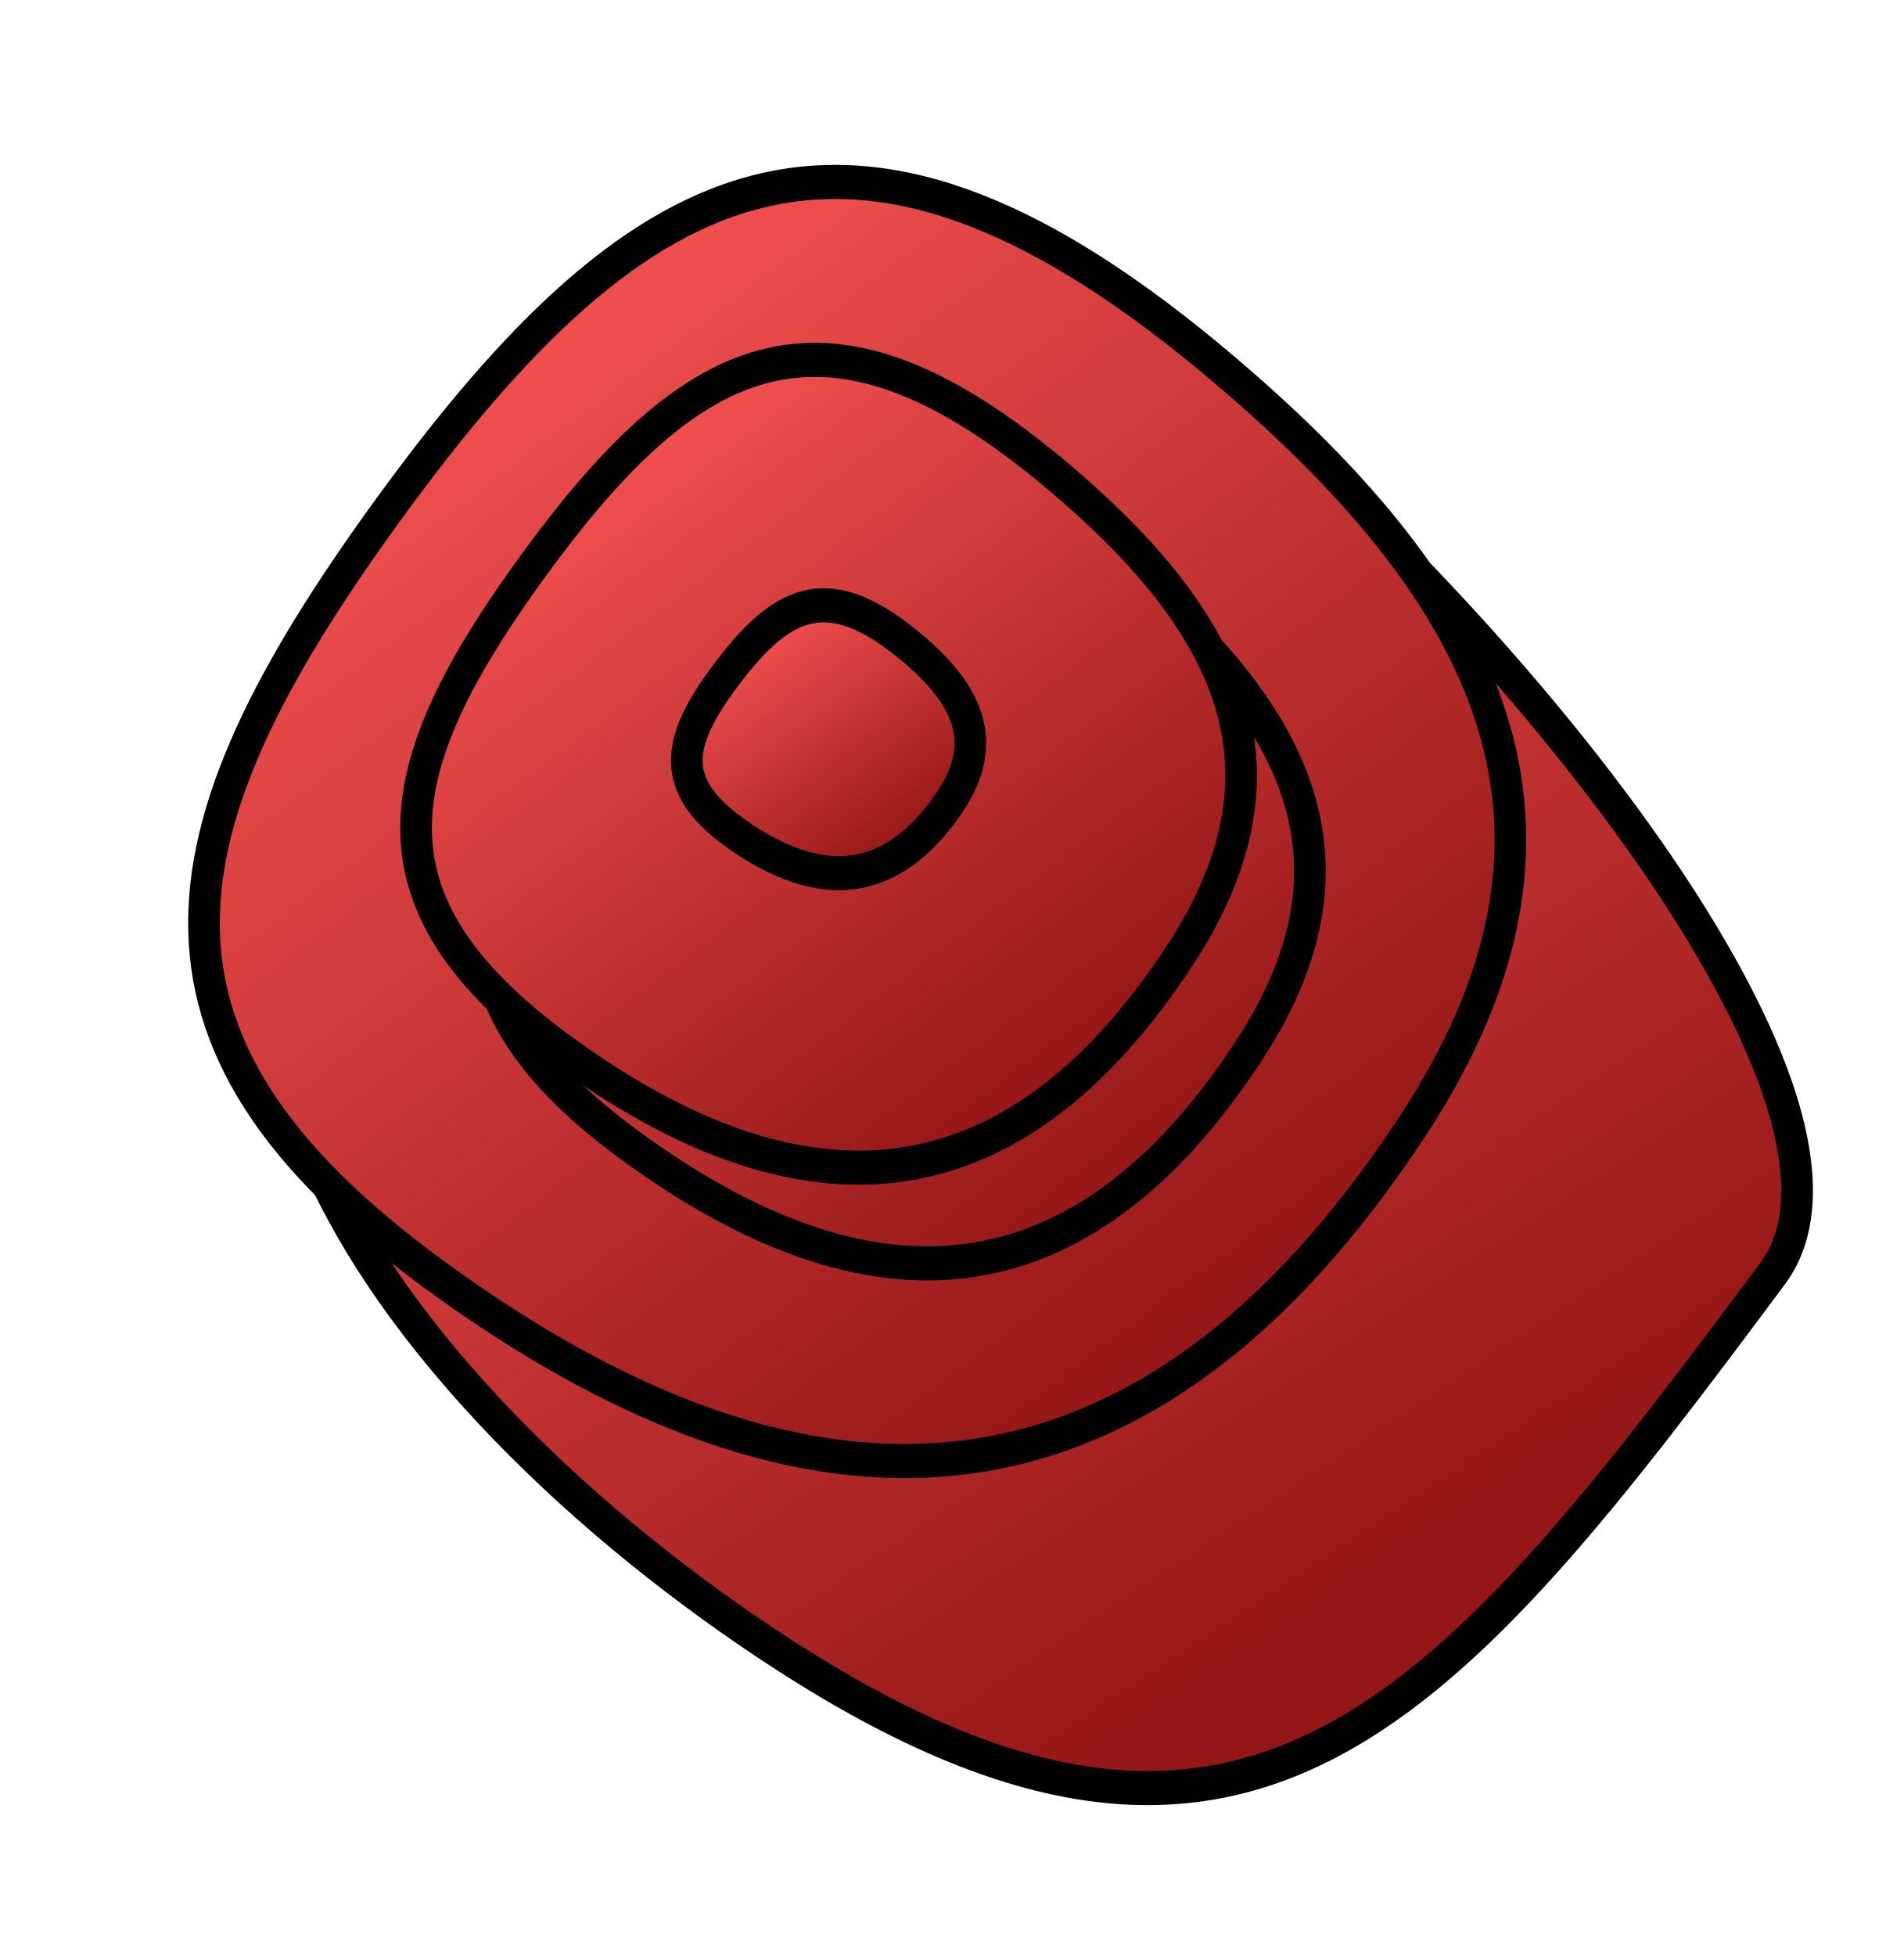
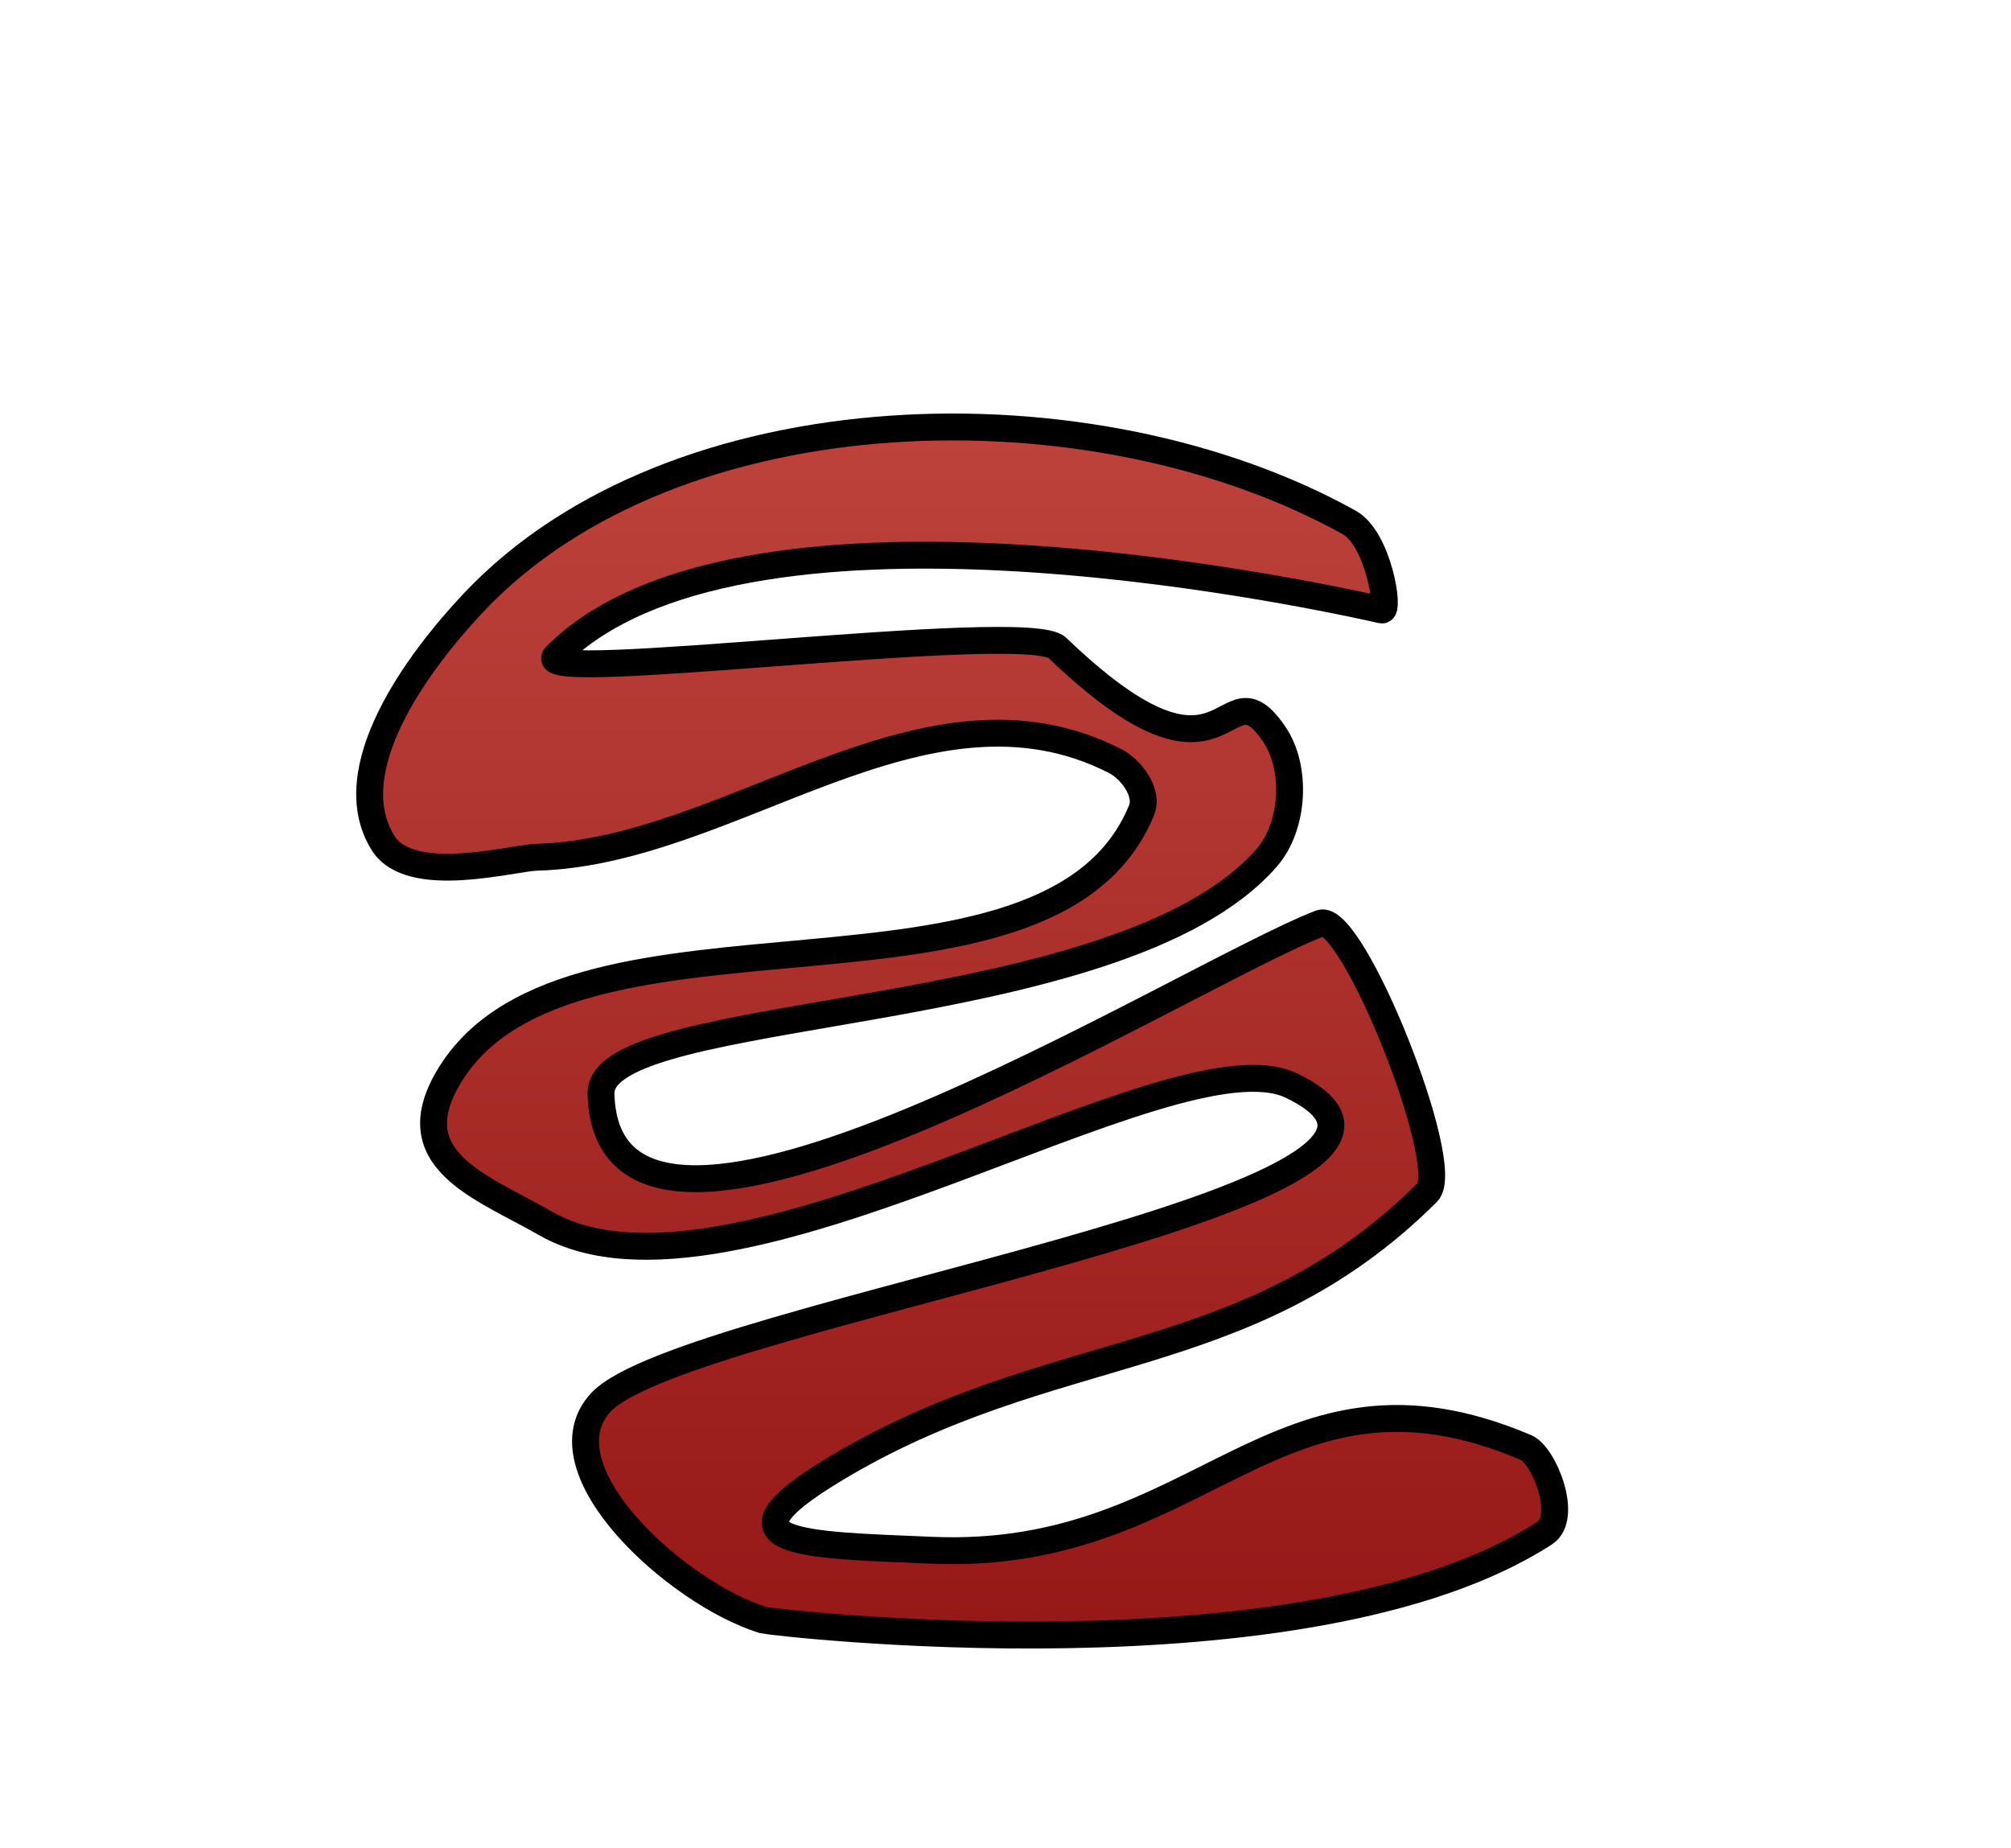
- <svg xmlns="http://www.w3.org/2000/svg" xmlns:ns1="https://boxy-svg.com" width="57.907" height="59.485" viewBox="478.222 343.062 57.907 59.485">
+ <svg xmlns="http://www.w3.org/2000/svg" xmlns:ns1="https://boxy-svg.com" width="74.836" height="68.736" viewBox="402.673 271.532 74.836 68.736">
  <defs>
-     <linearGradient id="gradient-41" gradientUnits="userSpaceOnUse" x1="236.606" y1="33.174" x2="236.606" y2="104.11" gradientTransform="matrix(0.99996, -0.614291, 0.575072, 0.727609, 79.99334, 142.0273)">
-       <stop style="stop-color: rgb(239, 78, 78);" offset="0" />
-       <stop style="stop-color: rgb(148, 22, 22);" offset="1" />
-     </linearGradient>
-     <linearGradient id="gradient-42" gradientUnits="userSpaceOnUse" x1="236.606" y1="33.174" x2="236.606" y2="104.11" gradientTransform="matrix(0.820463, -0.571698, 0.471844, 0.677159, 117.5497, 129.2419)">
-       <stop style="stop-color: rgb(239, 78, 78);" offset="0" />
-       <stop style="stop-color: rgb(148, 22, 22);" offset="1" />
-     </linearGradient>
-     <linearGradient id="gradient-43" gradientUnits="userSpaceOnUse" x1="236.606" y1="33.174" x2="236.606" y2="104.11" gradientTransform="matrix(0.518153, -0.361049, 0.297986, 0.427651, 203.3993, 97.28123)">
-       <stop style="stop-color: rgb(239, 78, 78);" offset="0" />
-       <stop style="stop-color: rgb(148, 22, 22);" offset="1" />
-     </linearGradient>
-     <linearGradient id="gradient-44" gradientUnits="userSpaceOnUse" x1="236.606" y1="33.174" x2="236.606" y2="104.11" gradientTransform="matrix(0.518153, -0.361049, 0.297986, 0.427651, 199.8757, 92.73313)">
-       <stop style="stop-color: rgb(239, 78, 78);" offset="0" />
-       <stop style="stop-color: rgb(148, 22, 22);" offset="1" />
-     </linearGradient>
-     <linearGradient id="gradient-45" gradientUnits="userSpaceOnUse" x1="236.606" y1="33.174" x2="236.606" y2="104.11" gradientTransform="matrix(0.178055, -0.119694, 0.102399, 0.141773, 294.1358, 52.88126)">
-       <stop style="stop-color: rgb(239, 78, 78);" offset="0" />
-       <stop style="stop-color: rgb(148, 22, 22);" offset="1" />
+     <linearGradient id="gradient-4" gradientUnits="userSpaceOnUse" x1="439.359" y1="275.325" x2="439.359" y2="336.751" spreadMethod="repeat" gradientTransform="matrix(0.791354, 0, 0, 0.791354, 90.46283, 67.78721)">
+       <stop offset="0" style="stop-color: rgb(191, 68, 61);" />
+       <stop offset="1" style="stop-color: rgb(148, 22, 22);" />
    </linearGradient>
  </defs>
-   <g transform="matrix(0.5936521, 0, 0, 0.639929, 299.5134, 343.9802)">
-     <path d="M 328.52 26.909 C 349.647 15.343 337.702 -1.435 360.862 15.065 C 376.884 26.478 398.576 50.711 391.857 59.089 C 375.206 79.852 365.092 91.521 341.237 77.23 C 321.091 65.16 301.033 41.957 328.52 26.909 Z" style="stroke: black; fill: url(#gradient-41); stroke-width: 1.621;" ns1:origin="0.5 0.5" />
-     <path d="M 321.465 22.105 C 334.697 5.456 345.621 1.465 364.625 16.821 C 377.77 27.442 383.194 38.259 373.432 52.054 C 359.763 71.373 342.801 72.401 323.227 59.1 C 306.698 47.867 309.03 37.75 321.465 22.105 Z" style="stroke: black; fill: url(#gradient-42); stroke-width: 1.621;" ns1:origin="0.5 0.5" />
-     <path d="M 332.18 29.621 C 340.535 19.106 347.435 16.586 359.436 26.284 C 367.738 32.991 371.164 39.823 365 48.535 C 356.366 60.736 345.654 61.385 333.293 52.985 C 322.854 45.891 324.327 39.501 332.18 29.621 Z" style="stroke: black; fill: url(#gradient-43); stroke-width: 1.621;" ns1:origin="0.5 0.5" />
-     <path d="M 328.655 25.073 C 337.012 14.558 343.91 12.038 355.913 21.736 C 364.215 28.443 367.639 35.275 361.475 43.987 C 352.842 56.188 342.129 56.837 329.768 48.437 C 319.329 41.343 320.802 34.953 328.655 25.073 Z" style="stroke: black; fill: url(#gradient-44); stroke-width: 1.621;" ns1:origin="0.5 0.5" />
-     <path d="M 338.388 30.45 C 341.259 26.964 343.63 26.129 347.754 29.344 C 350.608 31.567 351.785 33.833 349.667 36.721 C 346.699 40.766 343.018 40.981 338.771 38.197 C 335.184 35.844 335.69 33.726 338.388 30.45 Z" style="stroke: black; fill: url(#gradient-45); stroke-width: 1.621;" ns1:origin="0.5 0.5" />
-   </g>
+   <path d="M 452.879 290.97 C 453.975 291.58 454.399 294.296 454.095 294.228 C 450.73 293.471 430.104 289.178 423.356 295.942 C 422.256 297.044 440.895 294.558 442.018 295.635 C 448.538 301.892 448.128 295.977 450.086 298.841 C 450.953 300.107 450.825 302.278 449.82 303.437 C 444.312 309.779 424.947 308.82 425.038 312.233 C 425.28 321.4 446.657 307.875 451.808 305.884 C 452.969 305.436 456.784 314.911 455.786 315.904 C 449.03 322.627 441.833 321.29 433.681 326.229 C 429.093 329.009 432.512 329.006 437.353 329.213 C 447.471 329.644 450.134 321.433 459.457 325.389 C 460.129 325.674 461.062 327.992 460.146 328.582 C 451.315 334.276 431.292 331.878 431.081 331.813 C 427.86 330.82 422.737 326.169 425.038 323.706 C 428.137 320.389 459.226 316.019 450.738 311.927 C 446.313 309.794 429.884 321.01 422.974 317.051 C 420.559 315.668 417.438 314.671 419.455 311.467 C 424.008 304.239 441.737 310.013 445.155 301.677 C 445.419 301.033 444.78 300.157 444.16 299.842 C 437.063 296.239 429.909 303.233 422.64 303.428 C 421.751 303.452 417.945 304.522 416.931 302.902 C 415.239 300.201 418.195 296.179 420.297 293.953 C 427.782 286.021 443.349 285.666 452.879 290.97 Z" style="stroke: black; fill: url(#gradient-4);" ns1:origin="0.5 0.5" />
</svg>
